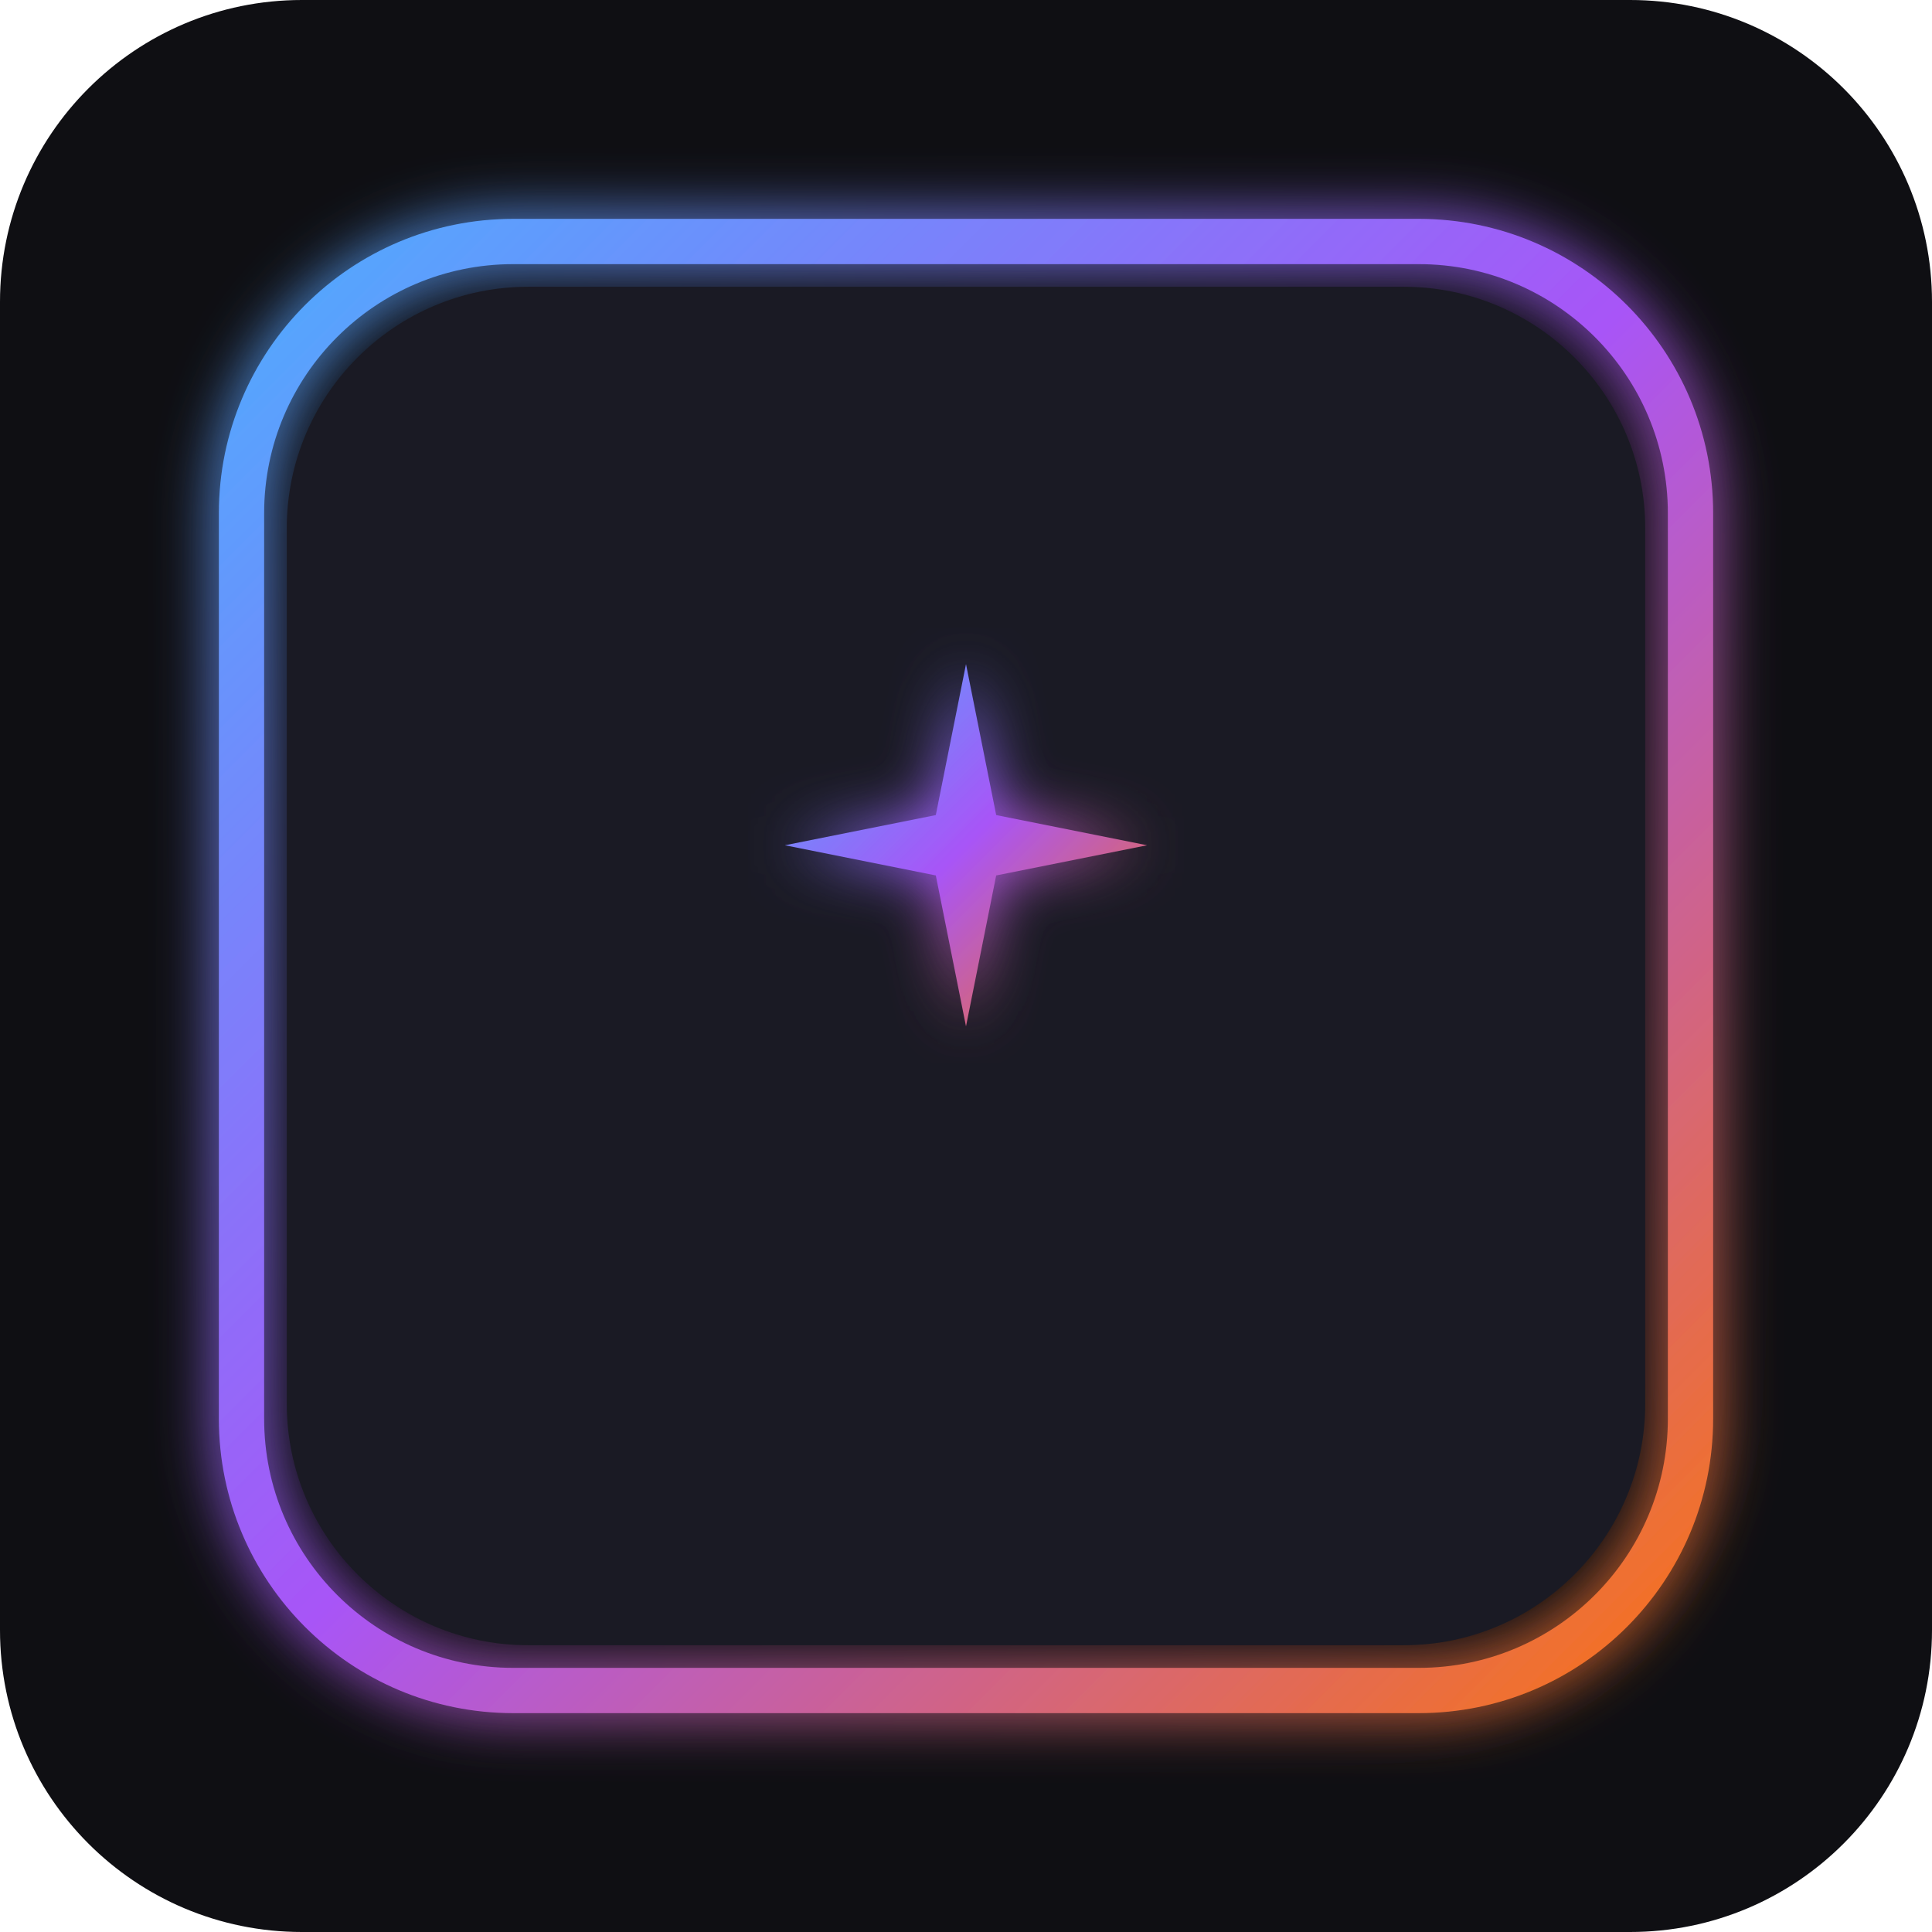
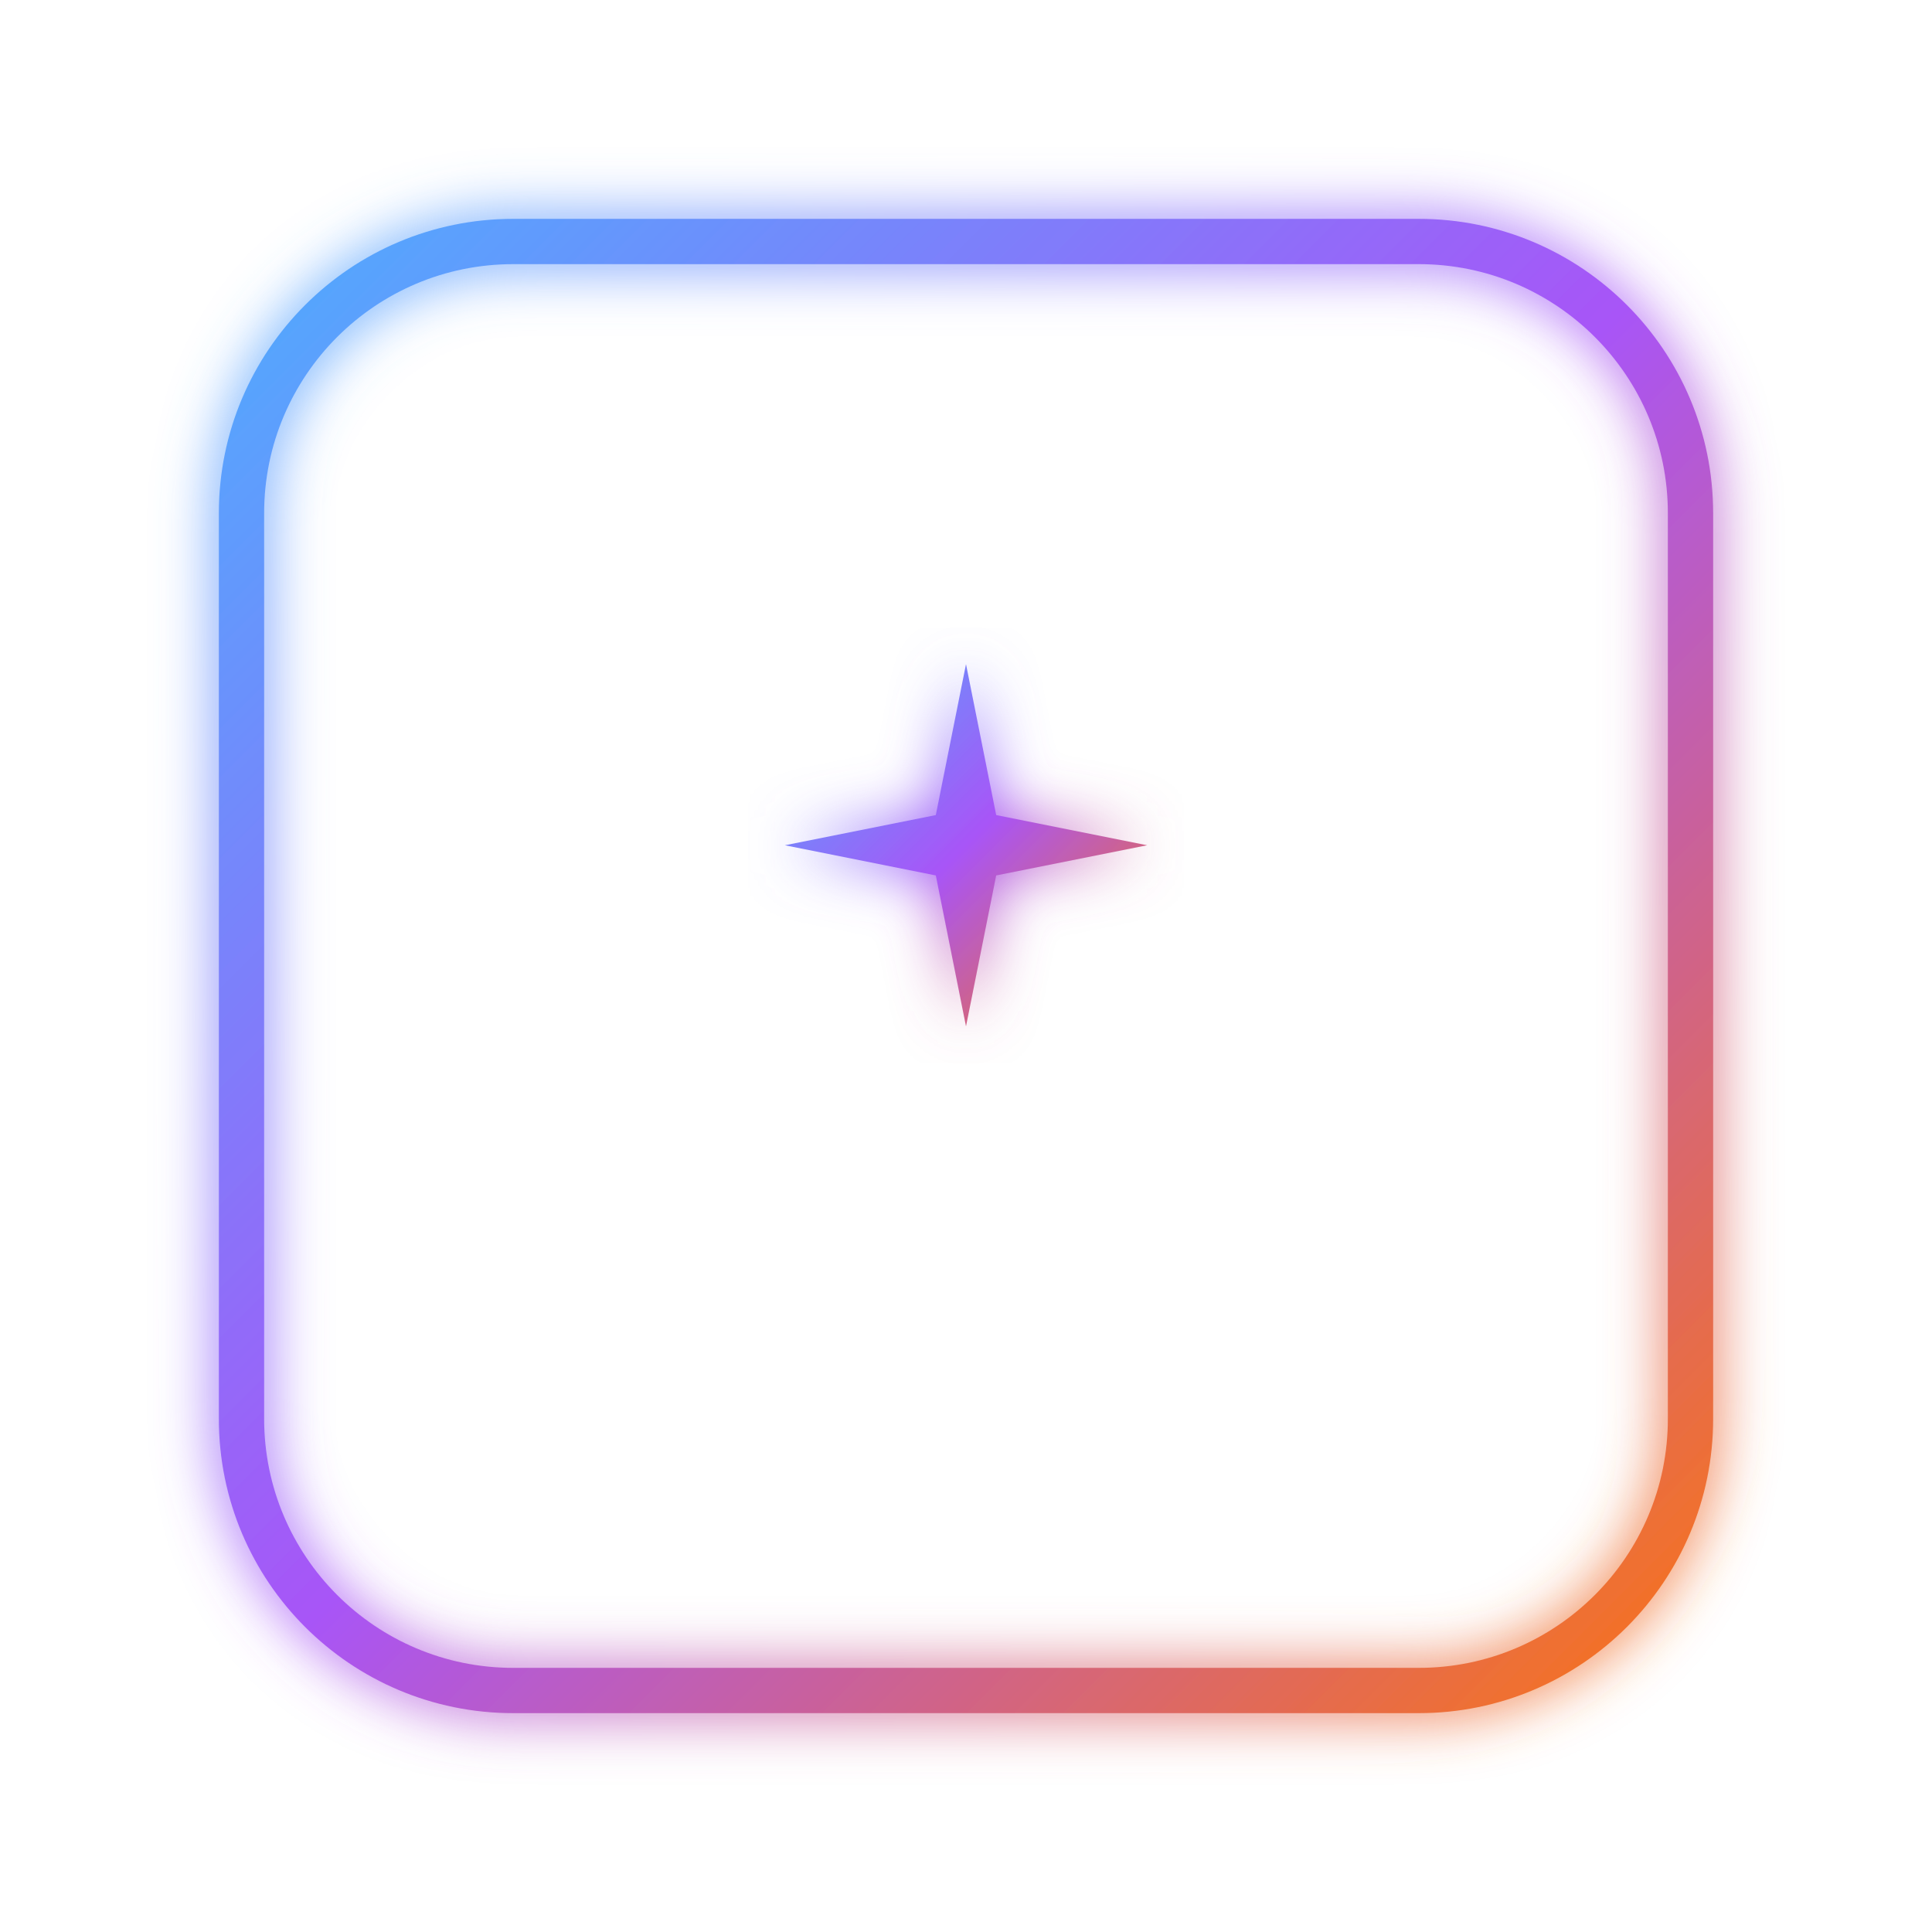
<svg xmlns="http://www.w3.org/2000/svg" width="512" height="512" viewBox="0 0 512 512">
  <defs>
    <linearGradient id="grad1" x1="0%" y1="0%" x2="100%" y2="100%">
      <stop offset="0%" style="stop-color:#4facfe;stop-opacity:1" />
      <stop offset="50%" style="stop-color:#a855f7;stop-opacity:1" />
      <stop offset="100%" style="stop-color:#f97316;stop-opacity:1" />
    </linearGradient>
    <filter id="glow1">
      <feGaussianBlur stdDeviation="8" result="coloredBlur" />
      <feMerge>
        <feMergeNode in="coloredBlur" />
        <feMergeNode in="SourceGraphic" />
      </feMerge>
    </filter>
  </defs>
-   <rect width="512" height="512" fill="#0f0f13" rx="80" />
  <rect x="64" y="64" width="384" height="384" rx="72" fill="none" stroke="url(#grad1)" stroke-width="12" filter="url(#glow1)" />
-   <rect x="76" y="76" width="360" height="360" rx="64" fill="#1a1a24" />
  <path d="M256 176 C256 176, 264 216, 264 216 C264 216, 304 224, 304 224 C304 224, 264 232, 264 232 C264 232, 256 272, 256 272 C256 272, 248 232, 248 232 C248 232, 208 224, 208 224 C208 224, 248 216, 248 216 C248 216, 256 176, 256 176 Z" fill="url(#grad1)" filter="url(#glow1)" />
</svg>
